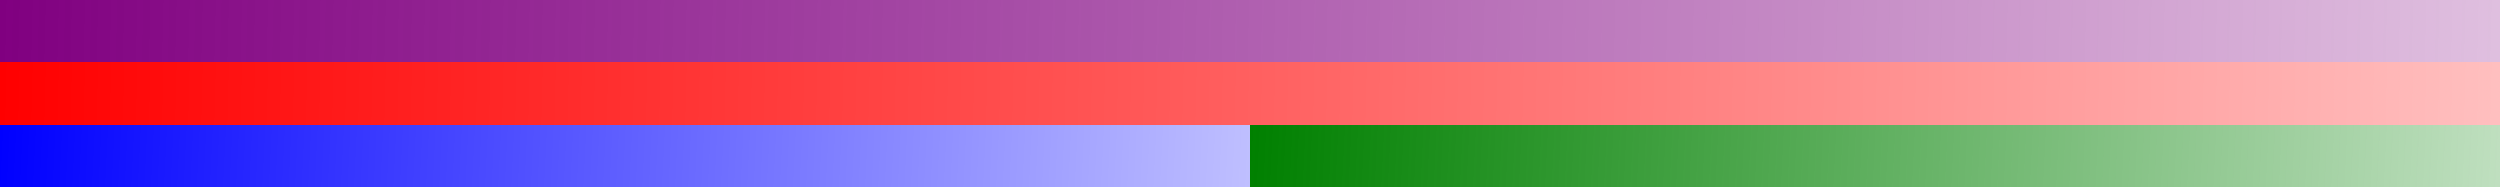
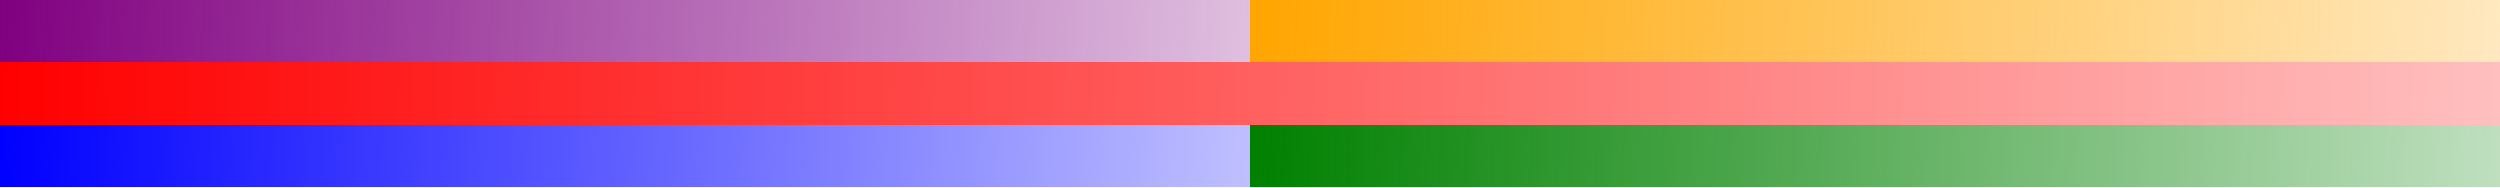
<svg xmlns="http://www.w3.org/2000/svg" width="600pt" height="45pt" viewBox="0 0 600 45" version="1.1" shape-rendering="crispEdges">
  <defs>
-     <linearGradient id="linear0" gradientUnits="userSpaceOnUse" x1="0" y1="0" x2="600" y2="15">
+     <linearGradient id="linear0" gradientUnits="userSpaceOnUse" x1="0" y1="0" x2="300" y2="15">
      <stop offset="0" style="stop-color:rgb(50.196%,0%,50.196%);stop-opacity:1;" />
      <stop offset="1" style="stop-color:rgb(50.196%,0%,50.196%);stop-opacity:0.25;" />
    </linearGradient>
-     <linearGradient id="linear1" gradientUnits="userSpaceOnUse" x1="0" y1="15" x2="600" y2="30">
+     <linearGradient id="linear1" gradientUnits="userSpaceOnUse" x1="300" y1="0" x2="600" y2="15">
+       <stop offset="0" style="stop-color:rgb(100%,64.706%,0%);stop-opacity:1;" />
+       <stop offset="1" style="stop-color:rgb(100%,64.706%,0%);stop-opacity:0.25;" />
+     </linearGradient>
+     <linearGradient id="linear2" gradientUnits="userSpaceOnUse" x1="0" y1="15" x2="600" y2="30">
      <stop offset="0" style="stop-color:rgb(100%,0%,0%);stop-opacity:1;" />
      <stop offset="1" style="stop-color:rgb(100%,0%,0%);stop-opacity:0.25;" />
    </linearGradient>
-     <linearGradient id="linear2" gradientUnits="userSpaceOnUse" x1="0" y1="30" x2="300" y2="45">
+     <linearGradient id="linear3" gradientUnits="userSpaceOnUse" x1="0" y1="30" x2="300" y2="45">
      <stop offset="0" style="stop-color:rgb(0%,0%,100%);stop-opacity:1;" />
      <stop offset="1" style="stop-color:rgb(0%,0%,100%);stop-opacity:0.25;" />
    </linearGradient>
-     <linearGradient id="linear3" gradientUnits="userSpaceOnUse" x1="300" y1="30" x2="600" y2="45">
+     <linearGradient id="linear4" gradientUnits="userSpaceOnUse" x1="300" y1="30" x2="600" y2="45">
      <stop offset="0" style="stop-color:rgb(0%,50.196%,0%);stop-opacity:1;" />
      <stop offset="1" style="stop-color:rgb(0%,50.196%,0%);stop-opacity:0.25;" />
    </linearGradient>
  </defs>
-   <g id="surface25">
-     <path style=" stroke:none;fill-rule:nonzero;fill:url(#linear0);" d="M 0 0 L 600 0 L 600 15 L 0 15 Z M 0 0 " />
-     <path style=" stroke:none;fill-rule:nonzero;fill:url(#linear1);" d="M 0 15 L 600 15 L 600 30 L 0 30 Z M 0 15 " />
-     <path style=" stroke:none;fill-rule:nonzero;fill:url(#linear2);" d="M 0 30 L 300 30 L 300 45 L 0 45 Z M 0 30 " />
-     <path style=" stroke:none;fill-rule:nonzero;fill:url(#linear3);" d="M 300 30 L 600 30 L 600 45 L 300 45 Z M 300 30 " />
+   <g id="surface29">
+     <path style=" stroke:none;fill-rule:nonzero;fill:url(#linear0);" d="M 0 0 L 300 0 L 300 15 L 0 15 Z M 0 0 " />
+     <path style=" stroke:none;fill-rule:nonzero;fill:url(#linear1);" d="M 300 0 L 600 0 L 600 15 L 300 15 Z M 300 0 " />
+     <path style=" stroke:none;fill-rule:nonzero;fill:url(#linear2);" d="M 0 15 L 600 15 L 600 30 L 0 30 Z M 0 15 " />
+     <path style=" stroke:none;fill-rule:nonzero;fill:url(#linear3);" d="M 0 30 L 300 30 L 300 45 L 0 45 Z M 0 30 " />
+     <path style=" stroke:none;fill-rule:nonzero;fill:url(#linear4);" d="M 300 30 L 600 30 L 600 45 L 300 45 Z M 300 30 " />
  </g>
</svg>
